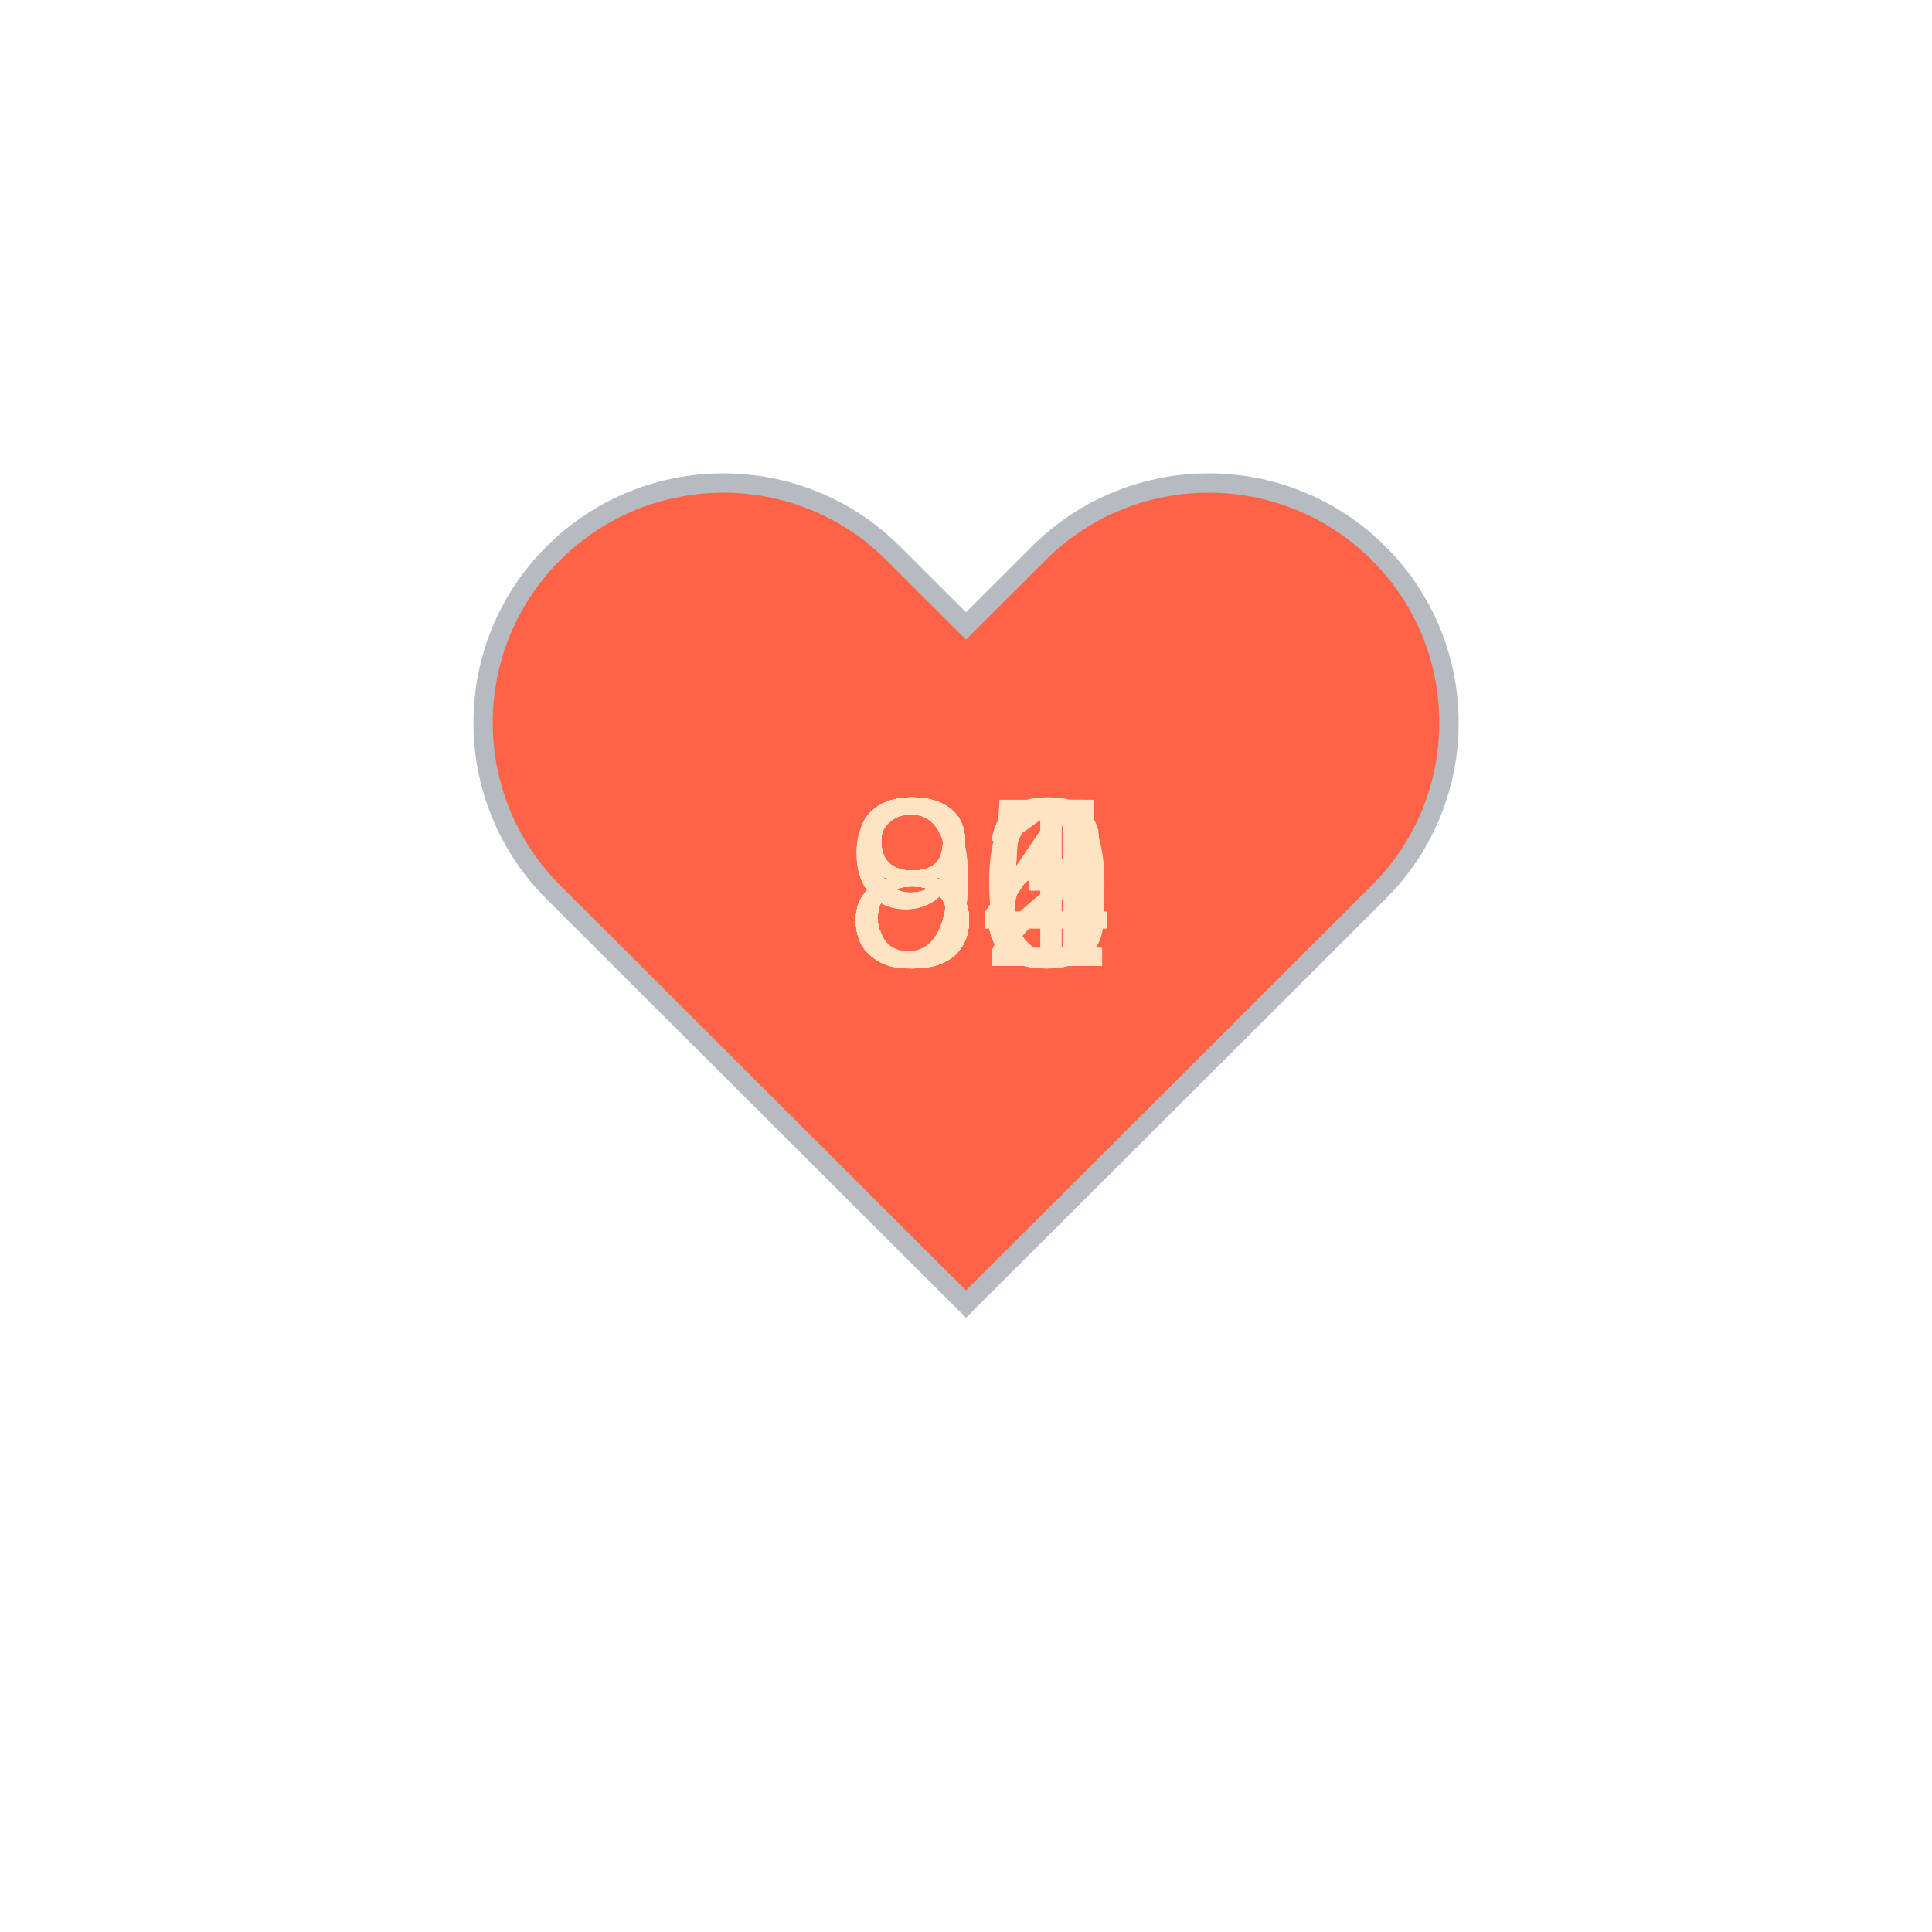
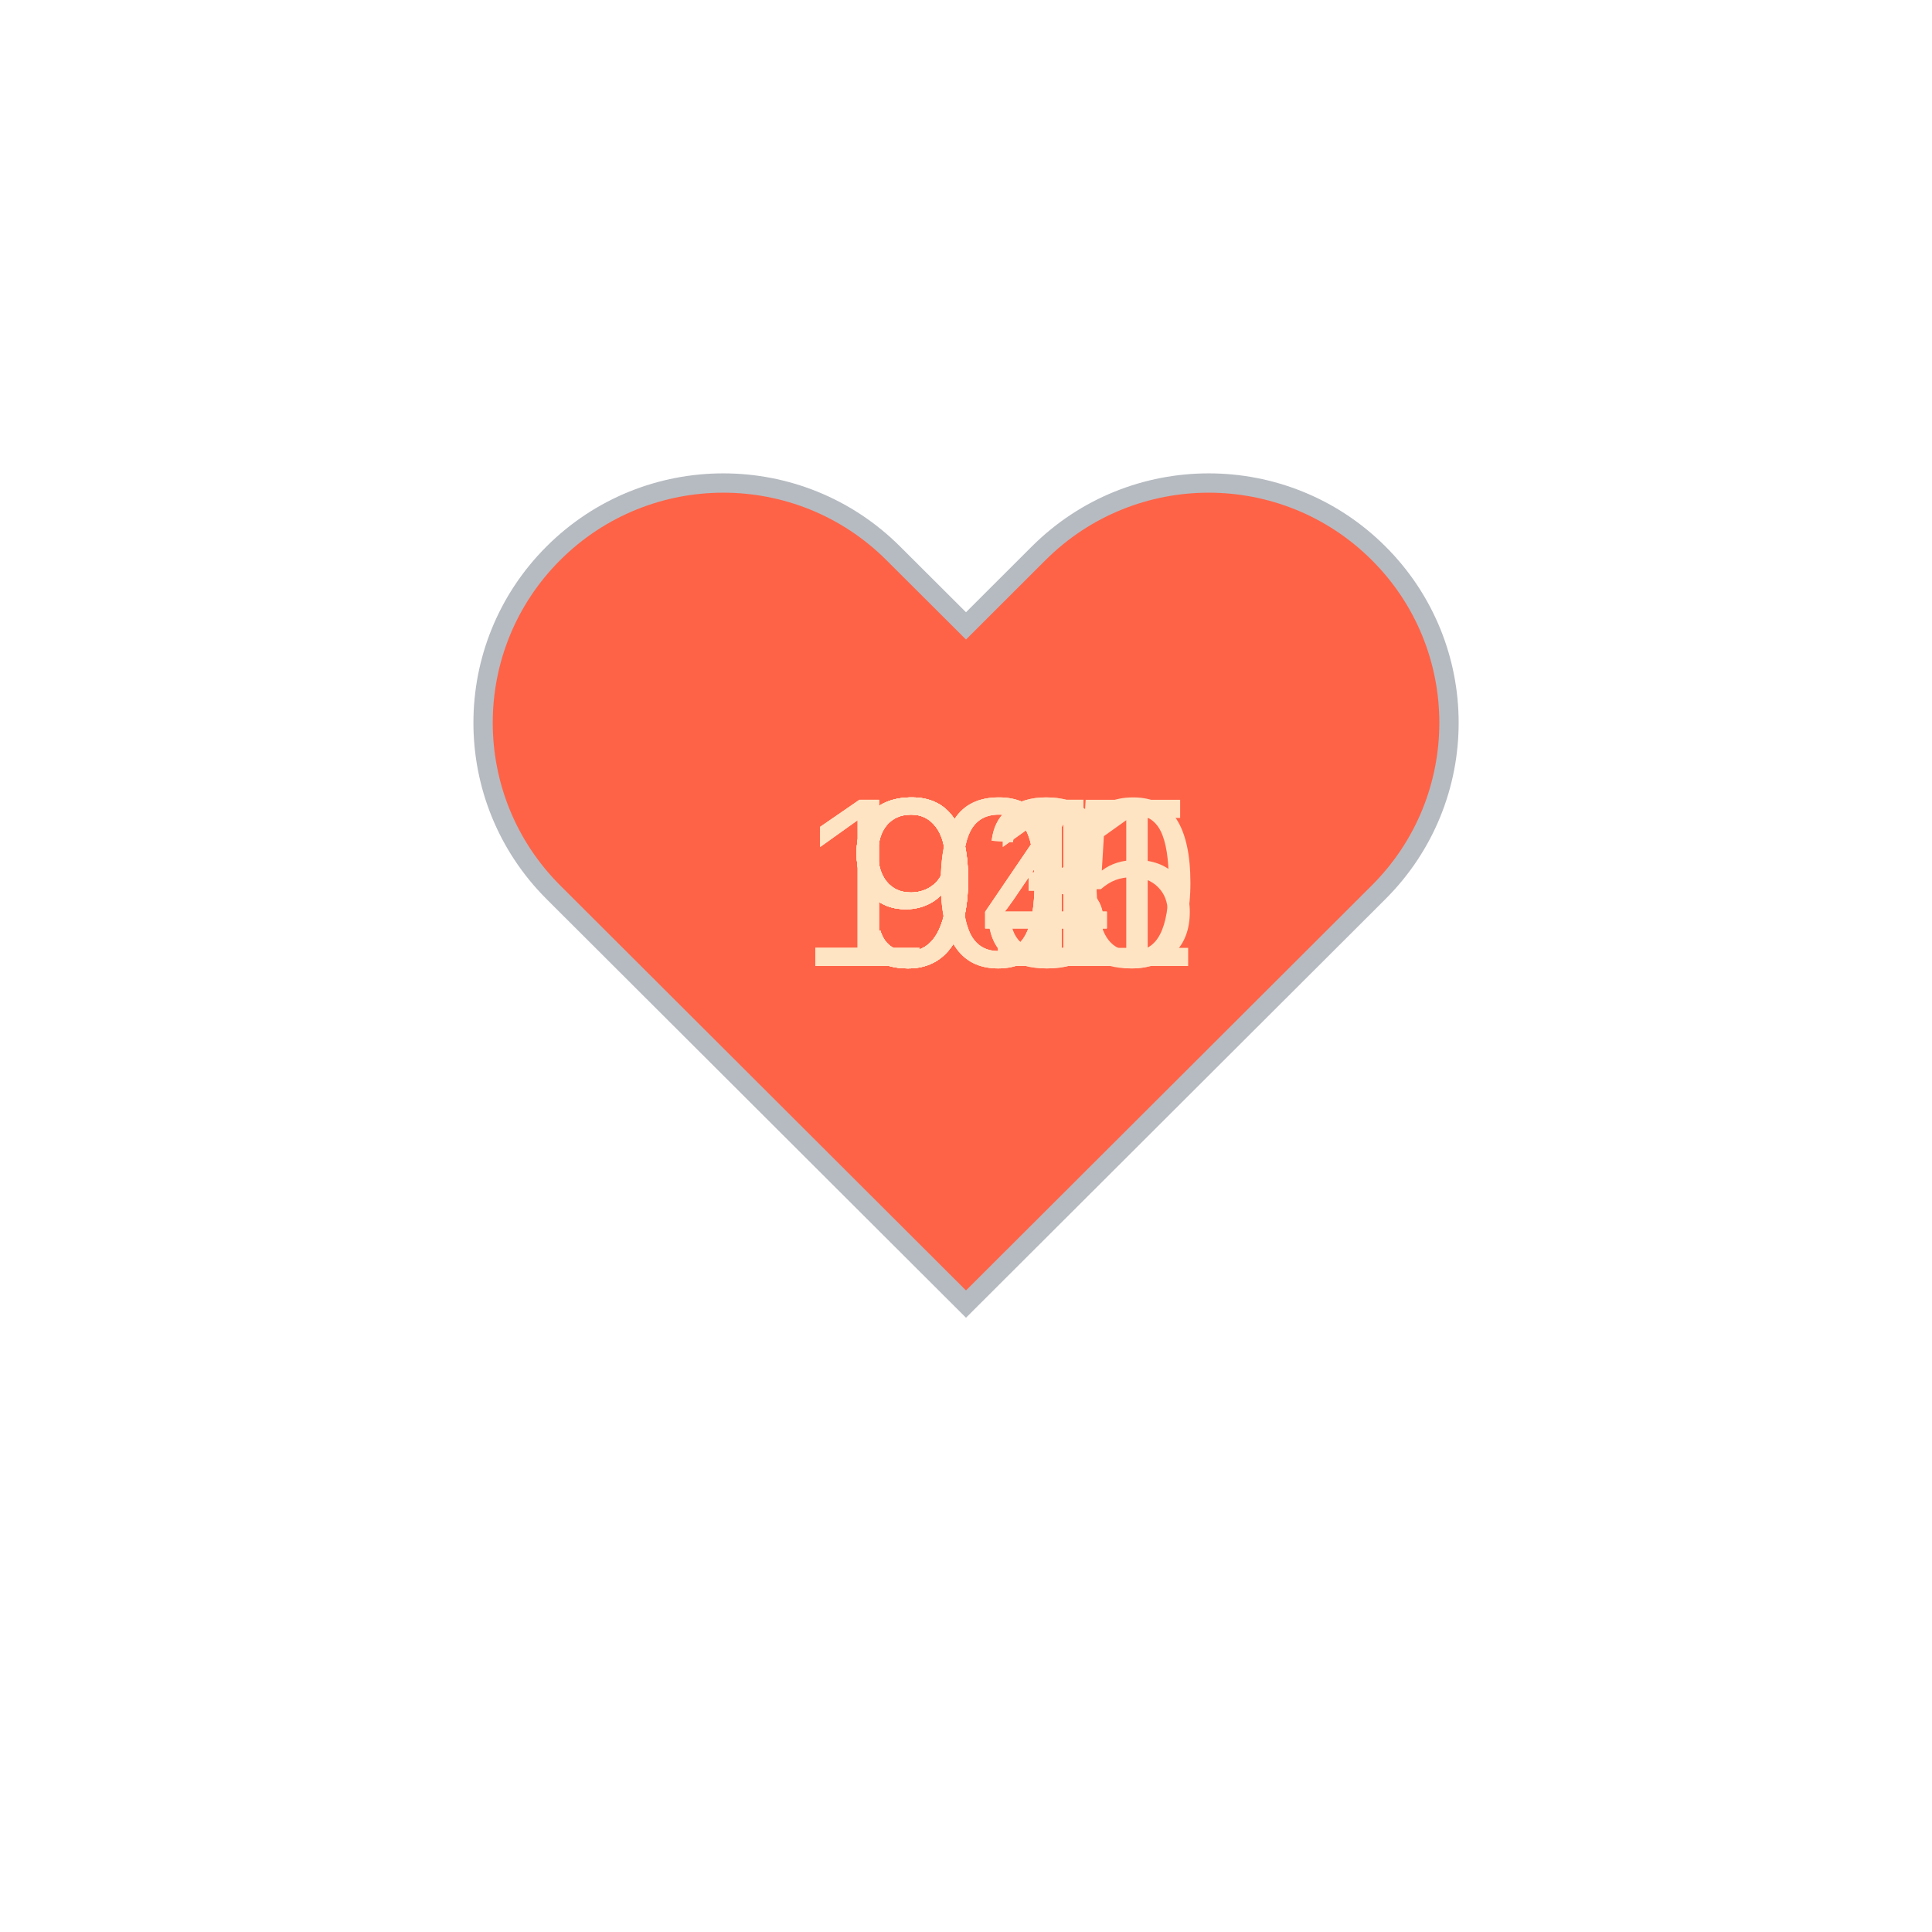
<svg xmlns="http://www.w3.org/2000/svg" baseProfile="full" height="150" version="1.1" viewBox="0,0,200,200" width="150">
  <defs />
  <g transform="translate(100 100)">
    <path d="M92.71,7.27L92.71,7.27c-9.71-9.69-25.46-9.69-35.18,0L50,14.79l-7.54-7.52C32.75-2.42,17-2.42,7.29,7.27v0 c-9.71,9.69-9.71,25.41,0,35.1L50,85l42.71-42.63C102.43,32.68,102.43,16.96,92.71,7.27z" fill="tomato" stroke="#B6BBC1" stroke-width="2" transform="translate(-50 -50)" />
    <animateTransform additive="sum" attributeName="transform" dur="1.2s" repeatCount="indefinite" type="scale" values="1; 1.5; 1.25; 1.5; 1.5; 1;" />
-     <text fill="bisque" style="font-size:25px; font-family:Arial" transform="translate(-12.5 0)">84<animate attributeName="visibility" dur="12.0s" keyTimes="0;0.1;0.2;0.3;0.4;0.5;0.6;0.7;0.8;0.9;1.0" repeatCount="indefinite" values="visible;hidden;hidden;hidden;hidden;hidden;hidden;hidden;hidden;hidden;hidden" />
+     <text fill="bisque" style="font-size:25px; font-family:Arial" transform="translate(-12.5 0)">91<animate attributeName="visibility" dur="12.0s" keyTimes="0;0.1;0.2;0.3;0.4;0.5;0.6;0.7;0.8;0.9;1.0" repeatCount="indefinite" values="visible;hidden;hidden;hidden;hidden;hidden;hidden;hidden;hidden;hidden;hidden" />
    </text>
-     <text fill="bisque" style="font-size:25px; font-family:Arial" transform="translate(-12.5 0)">92<animate attributeName="visibility" dur="12.0s" keyTimes="0;0.1;0.2;0.3;0.4;0.5;0.6;0.7;0.8;0.9;1.0" repeatCount="indefinite" values="hidden;visible;hidden;hidden;hidden;hidden;hidden;hidden;hidden;hidden;hidden" />
+     <text fill="bisque" style="font-size:25px; font-family:Arial" transform="translate(-12.5 0)">94<animate attributeName="visibility" dur="12.0s" keyTimes="0;0.1;0.2;0.3;0.4;0.5;0.6;0.7;0.8;0.9;1.0" repeatCount="indefinite" values="hidden;visible;hidden;hidden;hidden;hidden;hidden;hidden;hidden;hidden;hidden" />
    </text>
-     <text fill="bisque" style="font-size:25px; font-family:Arial" transform="translate(-12.5 0)">85<animate attributeName="visibility" dur="12.0s" keyTimes="0;0.1;0.2;0.3;0.4;0.5;0.6;0.7;0.8;0.9;1.0" repeatCount="indefinite" values="hidden;hidden;visible;hidden;hidden;hidden;hidden;hidden;hidden;hidden;hidden" />
+     <text fill="bisque" style="font-size:25px; font-family:Arial" transform="translate(-17.5 0)">101<animate attributeName="visibility" dur="12.0s" keyTimes="0;0.1;0.2;0.3;0.4;0.5;0.6;0.7;0.8;0.9;1.0" repeatCount="indefinite" values="hidden;hidden;visible;hidden;hidden;hidden;hidden;hidden;hidden;hidden;hidden" />
    </text>
-     <text fill="bisque" style="font-size:25px; font-family:Arial" transform="translate(-12.5 0)">83<animate attributeName="visibility" dur="12.0s" keyTimes="0;0.1;0.2;0.3;0.4;0.5;0.6;0.7;0.8;0.9;1.0" repeatCount="indefinite" values="hidden;hidden;hidden;visible;hidden;hidden;hidden;hidden;hidden;hidden;hidden" />
+     <text fill="bisque" style="font-size:25px; font-family:Arial" transform="translate(-12.5 0)">91<animate attributeName="visibility" dur="12.0s" keyTimes="0;0.1;0.2;0.3;0.4;0.5;0.6;0.7;0.8;0.9;1.0" repeatCount="indefinite" values="hidden;hidden;hidden;visible;hidden;hidden;hidden;hidden;hidden;hidden;hidden" />
    </text>
-     <text fill="bisque" style="font-size:25px; font-family:Arial" transform="translate(-12.5 0)">86<animate attributeName="visibility" dur="12.0s" keyTimes="0;0.1;0.2;0.3;0.4;0.5;0.6;0.7;0.8;0.9;1.0" repeatCount="indefinite" values="hidden;hidden;hidden;hidden;visible;hidden;hidden;hidden;hidden;hidden;hidden" />
+     <text fill="bisque" style="font-size:25px; font-family:Arial" transform="translate(-12.5 0)">94<animate attributeName="visibility" dur="12.0s" keyTimes="0;0.1;0.2;0.3;0.4;0.5;0.6;0.7;0.8;0.9;1.0" repeatCount="indefinite" values="hidden;hidden;hidden;hidden;visible;hidden;hidden;hidden;hidden;hidden;hidden" />
    </text>
-     <text fill="bisque" style="font-size:25px; font-family:Arial" transform="translate(-12.5 0)">84<animate attributeName="visibility" dur="12.0s" keyTimes="0;0.1;0.2;0.3;0.4;0.5;0.6;0.7;0.8;0.9;1.0" repeatCount="indefinite" values="hidden;hidden;hidden;hidden;hidden;visible;hidden;hidden;hidden;hidden;hidden" />
+     <text fill="bisque" style="font-size:25px; font-family:Arial" transform="translate(-12.5 0)">93<animate attributeName="visibility" dur="12.0s" keyTimes="0;0.1;0.2;0.3;0.4;0.5;0.6;0.7;0.8;0.9;1.0" repeatCount="indefinite" values="hidden;hidden;hidden;hidden;hidden;visible;hidden;hidden;hidden;hidden;hidden" />
    </text>
-     <text fill="bisque" style="font-size:25px; font-family:Arial" transform="translate(-12.5 0)">80<animate attributeName="visibility" dur="12.0s" keyTimes="0;0.1;0.2;0.3;0.4;0.5;0.6;0.7;0.8;0.9;1.0" repeatCount="indefinite" values="hidden;hidden;hidden;hidden;hidden;hidden;visible;hidden;hidden;hidden;hidden" />
+     <text fill="bisque" style="font-size:25px; font-family:Arial" transform="translate(-12.5 0)">94<animate attributeName="visibility" dur="12.0s" keyTimes="0;0.1;0.2;0.3;0.4;0.5;0.6;0.7;0.8;0.9;1.0" repeatCount="indefinite" values="hidden;hidden;hidden;hidden;hidden;hidden;visible;hidden;hidden;hidden;hidden" />
    </text>
-     <text fill="bisque" style="font-size:25px; font-family:Arial" transform="translate(-12.5 0)">92<animate attributeName="visibility" dur="12.0s" keyTimes="0;0.1;0.2;0.3;0.4;0.5;0.6;0.7;0.8;0.9;1.0" repeatCount="indefinite" values="hidden;hidden;hidden;hidden;hidden;hidden;hidden;visible;hidden;hidden;hidden" />
+     <text fill="bisque" style="font-size:25px; font-family:Arial" transform="translate(-12.5 0)">93<animate attributeName="visibility" dur="12.0s" keyTimes="0;0.1;0.2;0.3;0.4;0.5;0.6;0.7;0.8;0.9;1.0" repeatCount="indefinite" values="hidden;hidden;hidden;hidden;hidden;hidden;hidden;visible;hidden;hidden;hidden" />
    </text>
-     <text fill="bisque" style="font-size:25px; font-family:Arial" transform="translate(-12.5 0)">85<animate attributeName="visibility" dur="12.0s" keyTimes="0;0.1;0.2;0.3;0.4;0.5;0.6;0.7;0.8;0.9;1.0" repeatCount="indefinite" values="hidden;hidden;hidden;hidden;hidden;hidden;hidden;hidden;visible;hidden;hidden" />
+     <text fill="bisque" style="font-size:25px; font-family:Arial" transform="translate(-17.5 0)">105<animate attributeName="visibility" dur="12.0s" keyTimes="0;0.1;0.2;0.3;0.4;0.5;0.6;0.7;0.8;0.9;1.0" repeatCount="indefinite" values="hidden;hidden;hidden;hidden;hidden;hidden;hidden;hidden;visible;hidden;hidden" />
    </text>
-     <text fill="bisque" style="font-size:25px; font-family:Arial" transform="translate(-12.5 0)">81<animate attributeName="visibility" dur="12.0s" keyTimes="0;0.1;0.2;0.3;0.4;0.5;0.6;0.7;0.8;0.9;1.0" repeatCount="indefinite" values="hidden;hidden;hidden;hidden;hidden;hidden;hidden;hidden;hidden;visible;hidden" />
+     <text fill="bisque" style="font-size:25px; font-family:Arial" transform="translate(-17.5 0)">100<animate attributeName="visibility" dur="12.0s" keyTimes="0;0.1;0.2;0.3;0.4;0.5;0.6;0.7;0.8;0.9;1.0" repeatCount="indefinite" values="hidden;hidden;hidden;hidden;hidden;hidden;hidden;hidden;hidden;visible;hidden" />
    </text>
  </g>
</svg>
